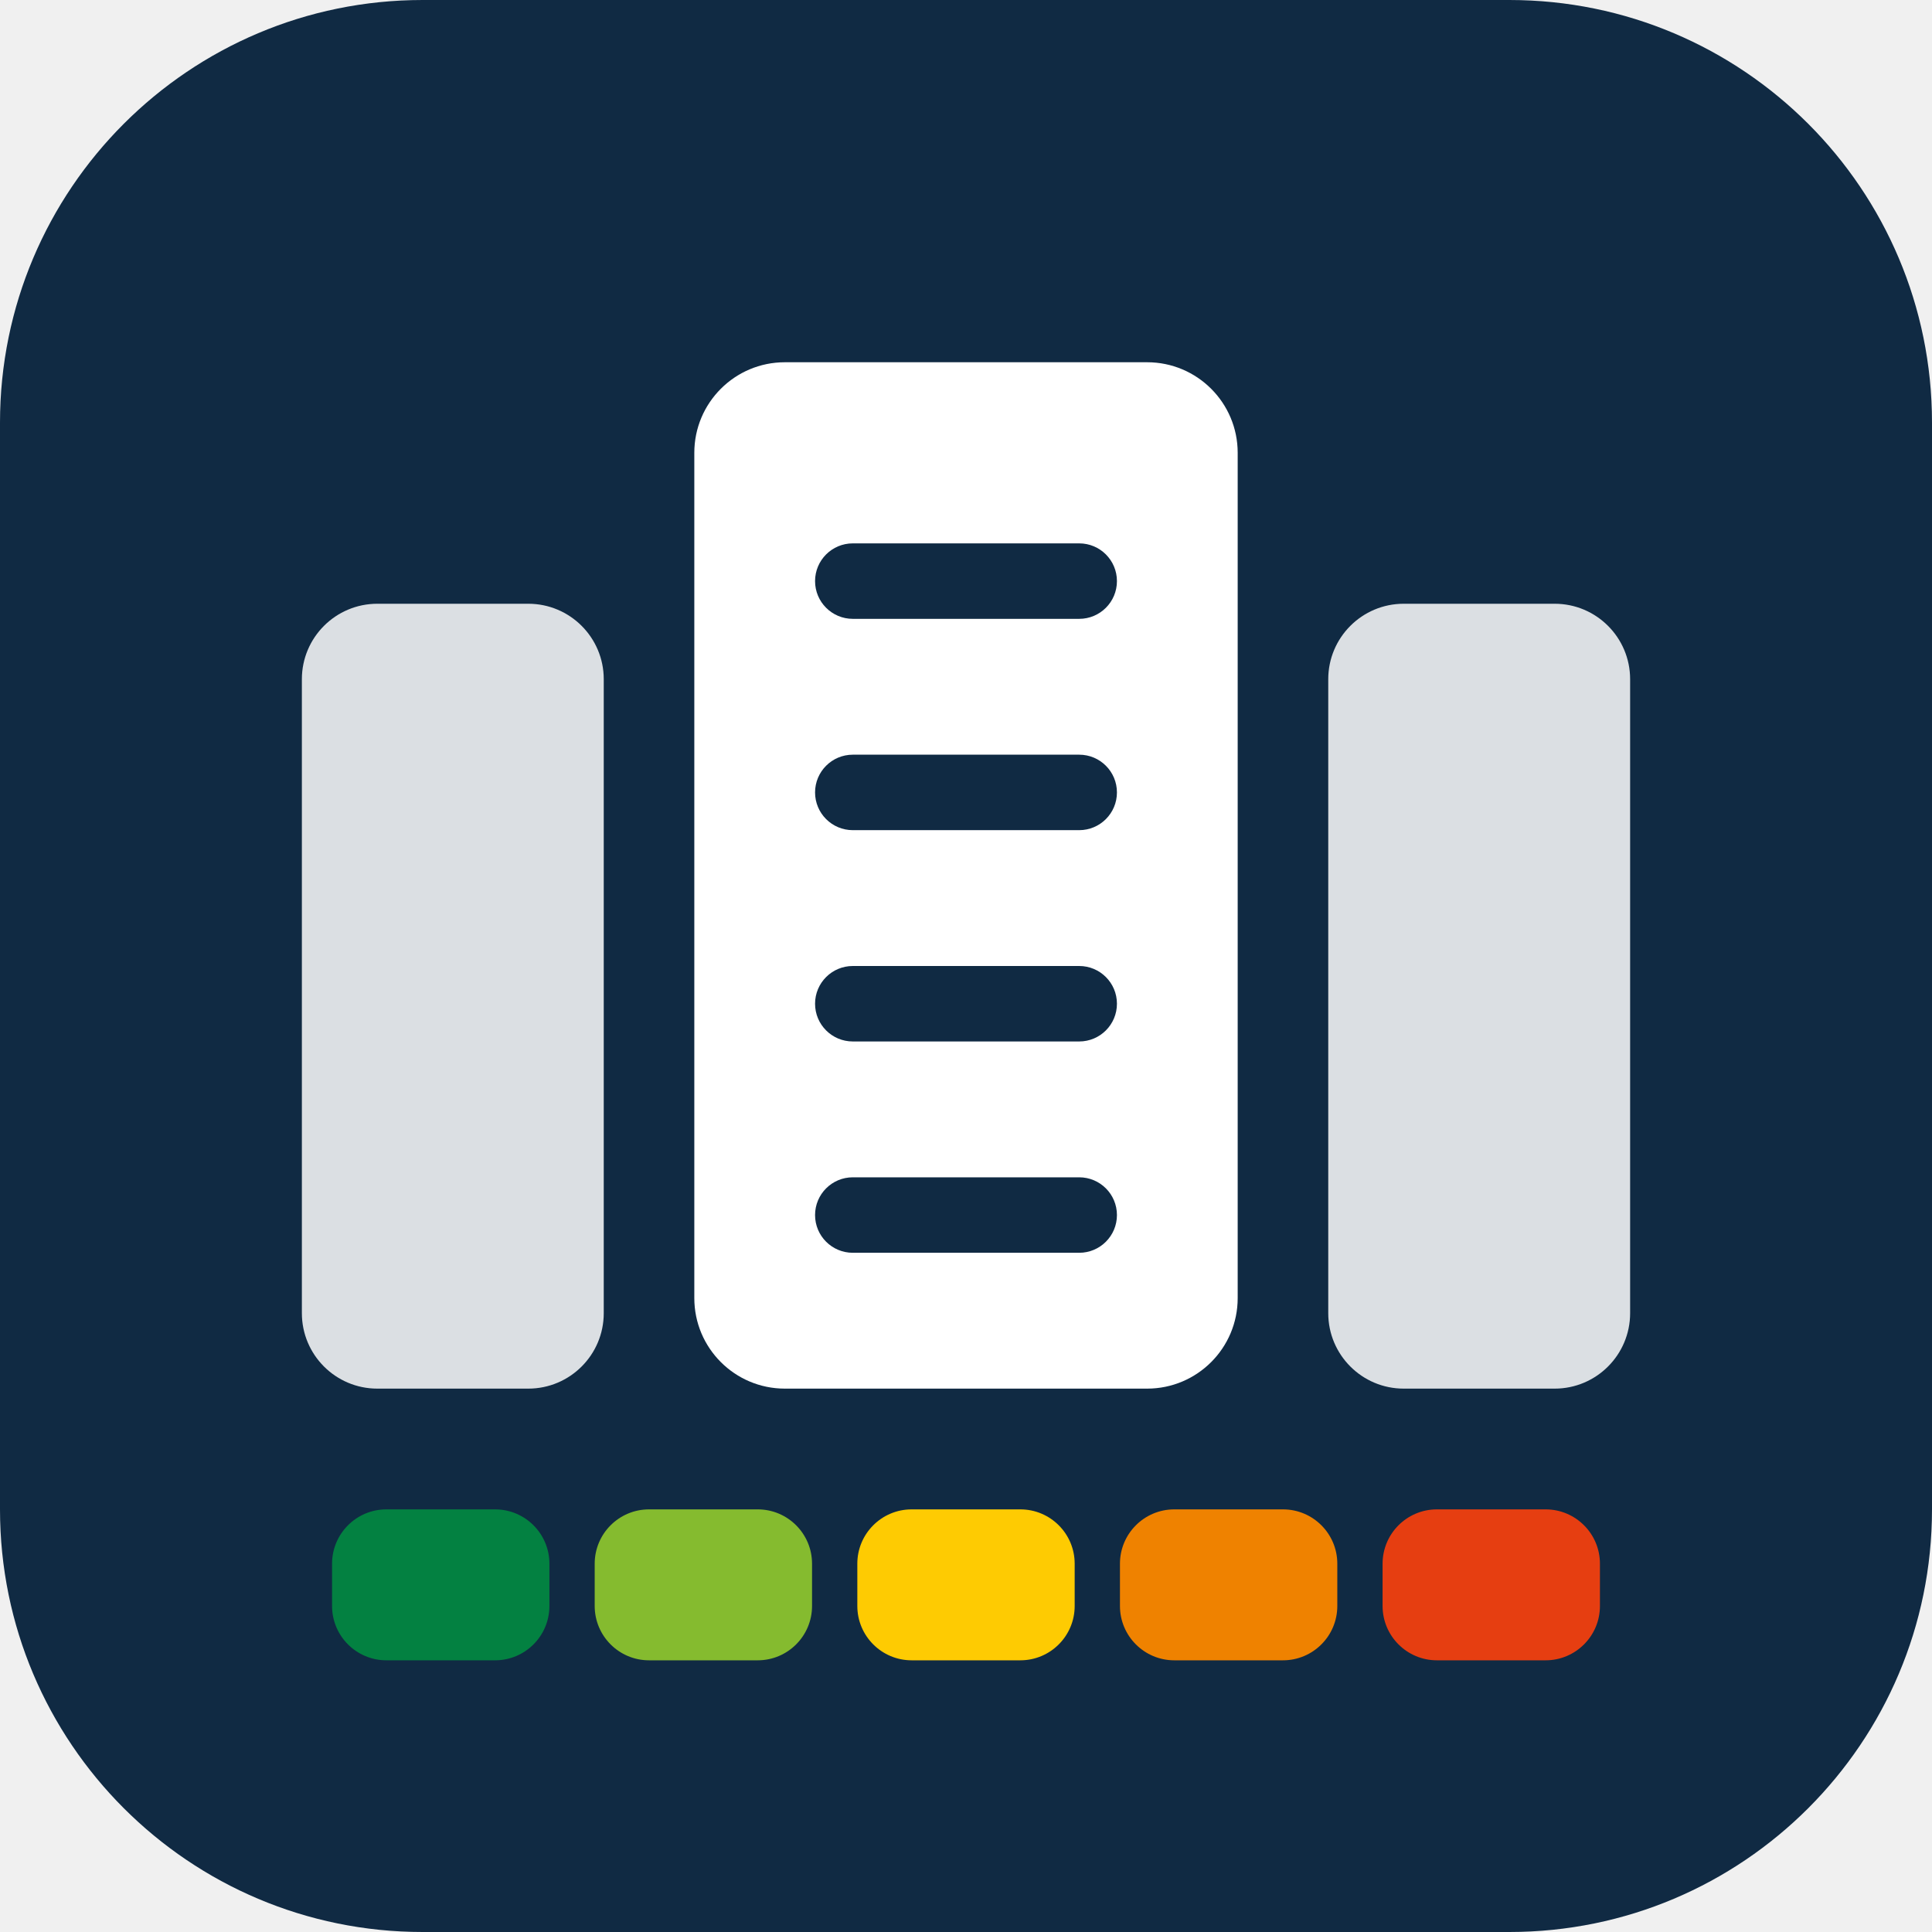
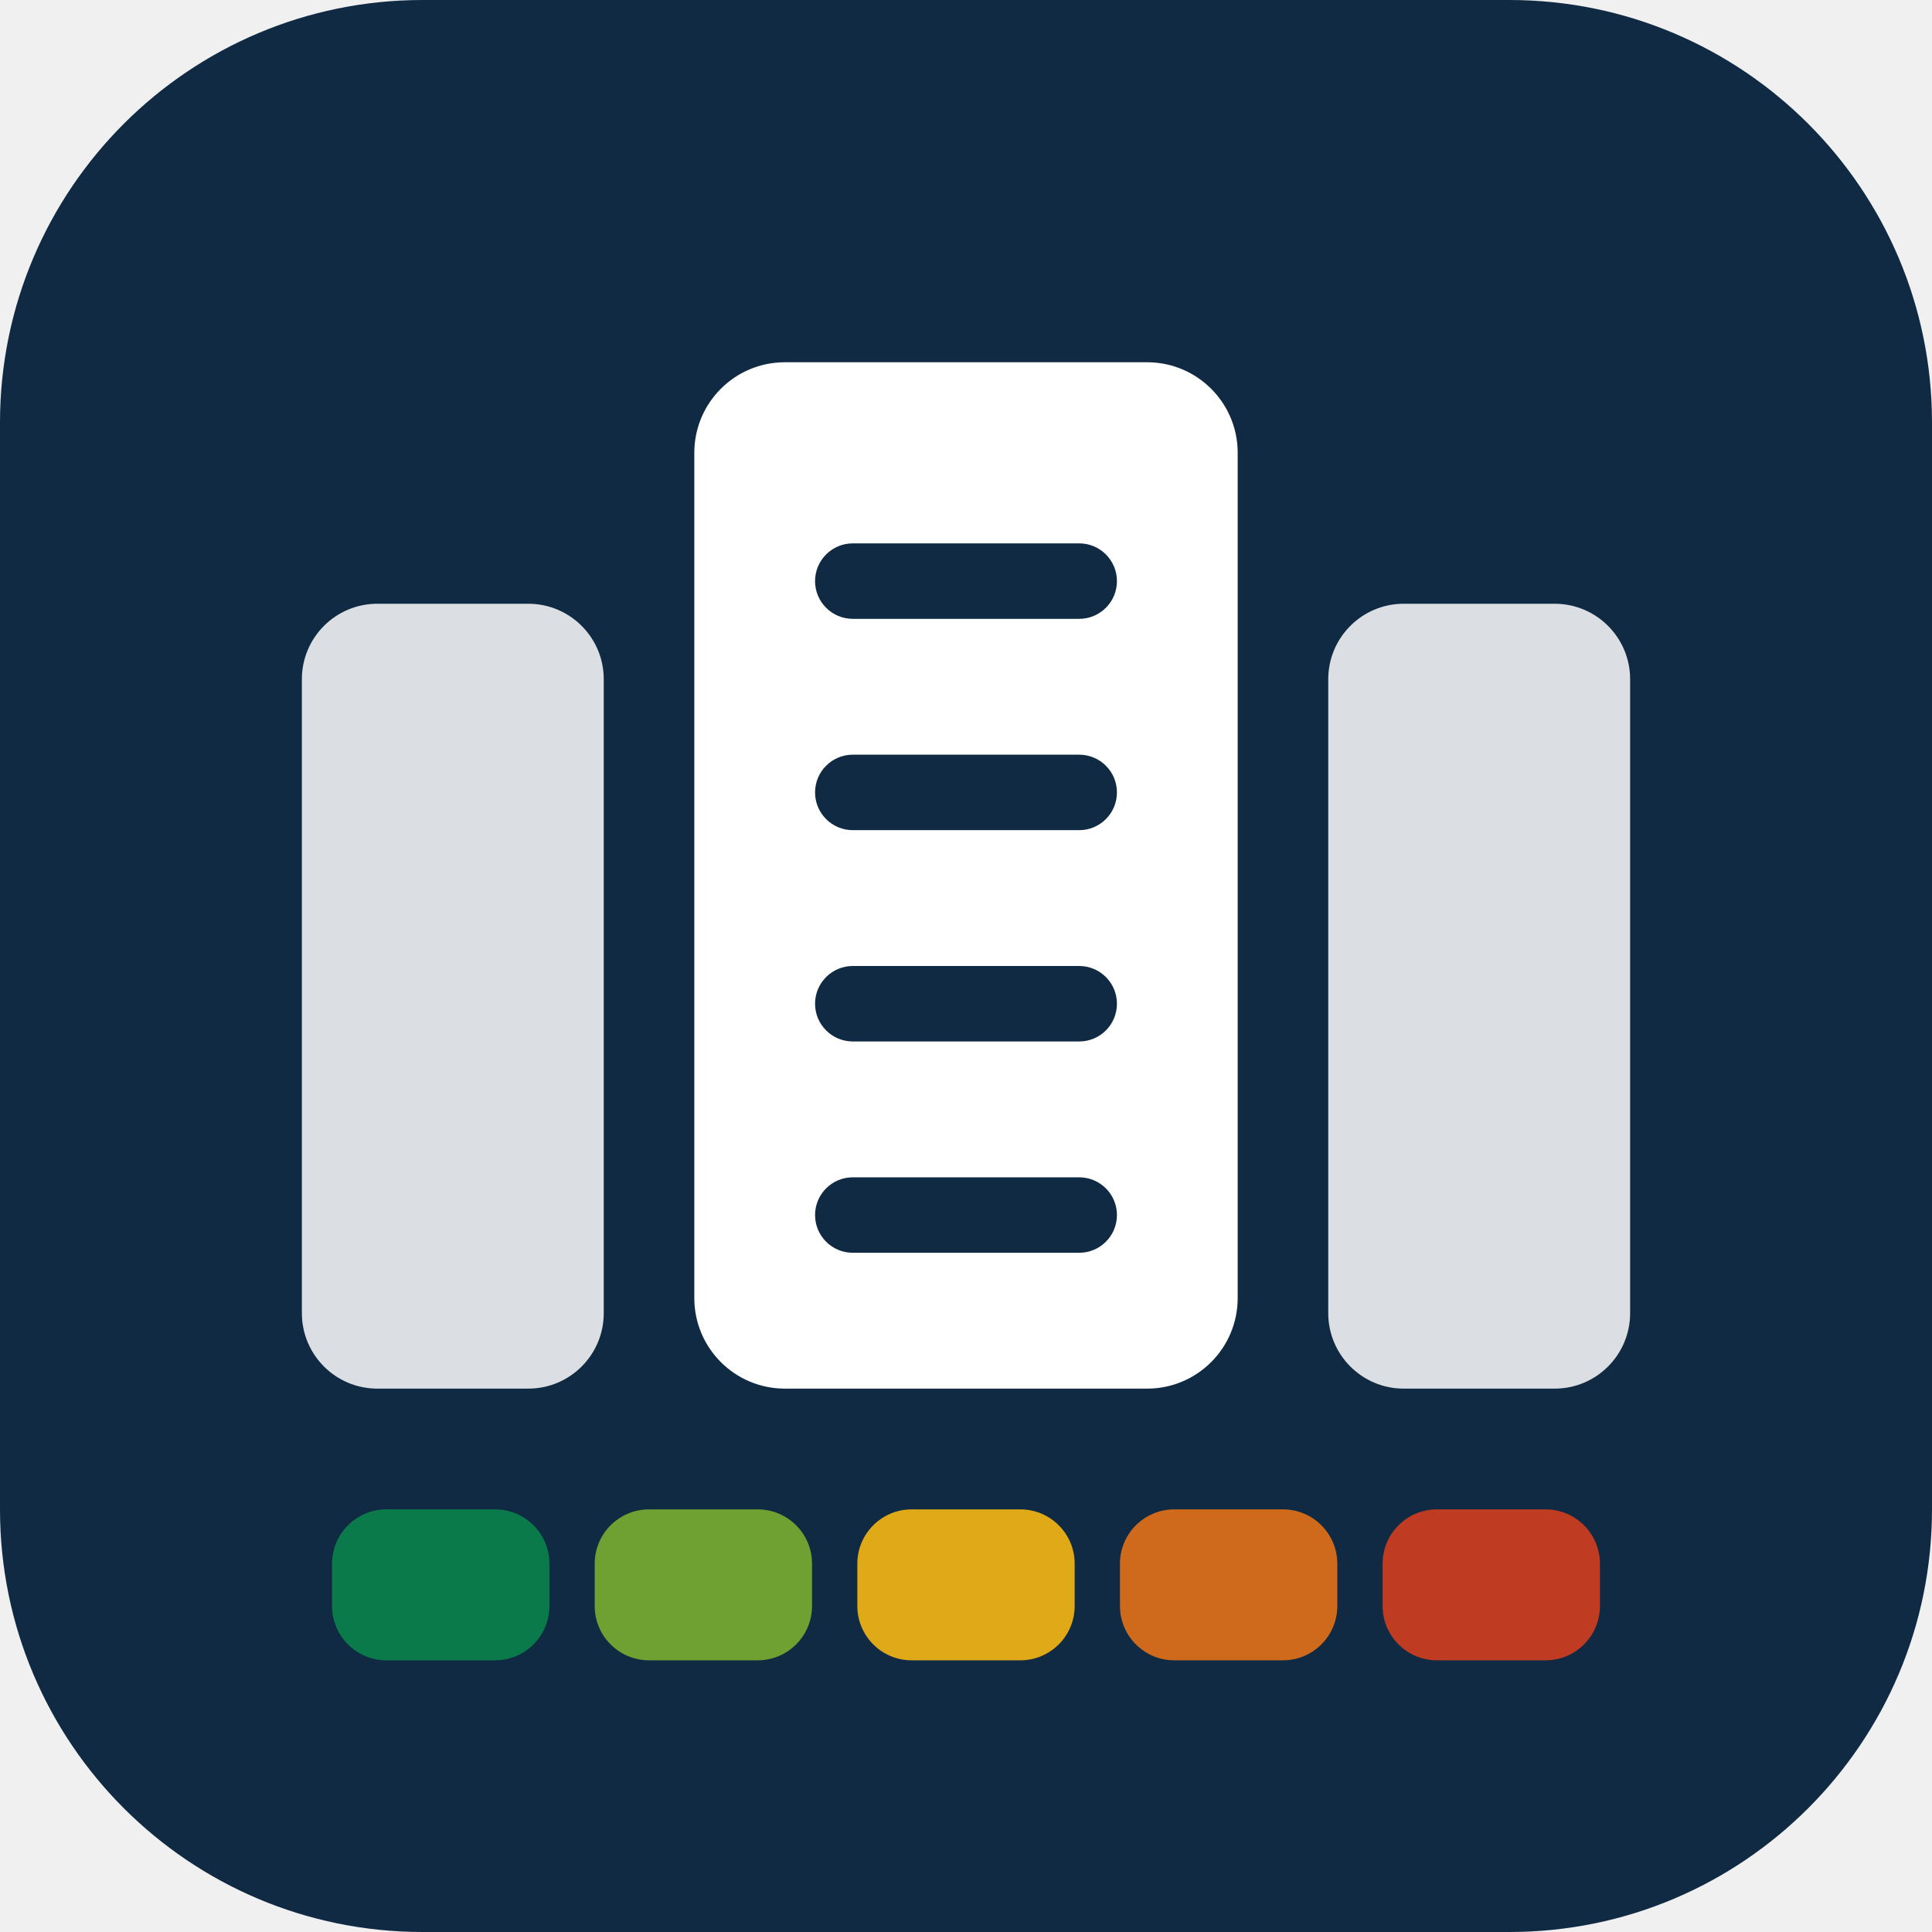
- <svg xmlns="http://www.w3.org/2000/svg" viewBox="0 0 64 64" role="img" aria-label="Data Center Grade icône">
+ <svg xmlns="http://www.w3.org/2000/svg" viewBox="0 0 64 64" role="img" aria-label="ScoreMyDataCenter">
  <rect width="64" height="64" rx="14" fill="#102A43" />
  <rect x="10" y="20" width="10" height="26" rx="2.5" fill="#FFFFFF" opacity="0.85" />
  <rect x="44" y="20" width="10" height="26" rx="2.5" fill="#FFFFFF" opacity="0.85" />
  <rect x="23" y="12" width="18" height="34" rx="3" fill="#FFFFFF" />
  <rect x="27" y="18" width="10" height="2.5" rx="1.25" fill="#102A43" />
  <rect x="27" y="25" width="10" height="2.5" rx="1.25" fill="#102A43" />
  <rect x="27" y="32" width="10" height="2.5" rx="1.25" fill="#102A43" />
  <rect x="27" y="39" width="10" height="2.5" rx="1.25" fill="#102A43" />
-   <rect x="11" y="50" width="7.2" height="5" rx="1.8" fill="#038141" />
-   <rect x="19.7" y="50" width="7.2" height="5" rx="1.8" fill="#85BB2F" />
-   <rect x="28.4" y="50" width="7.2" height="5" rx="1.8" fill="#FECB02" />
-   <rect x="37.1" y="50" width="7.2" height="5" rx="1.8" fill="#EF8200" />
-   <rect x="45.8" y="50" width="7.2" height="5" rx="1.8" fill="#E63E11" />
+   <rect x="11" y="50" width="7.2" height="5" rx="1.8" fill="#0B7A4B" />
+   <rect x="19.7" y="50" width="7.2" height="5" rx="1.8" fill="#6FA032" />
+   <rect x="28.4" y="50" width="7.2" height="5" rx="1.8" fill="#DFA918" />
+   <rect x="37.1" y="50" width="7.2" height="5" rx="1.8" fill="#CF6A1C" />
+   <rect x="45.8" y="50" width="7.2" height="5" rx="1.8" fill="#BF3B21" />
</svg>
